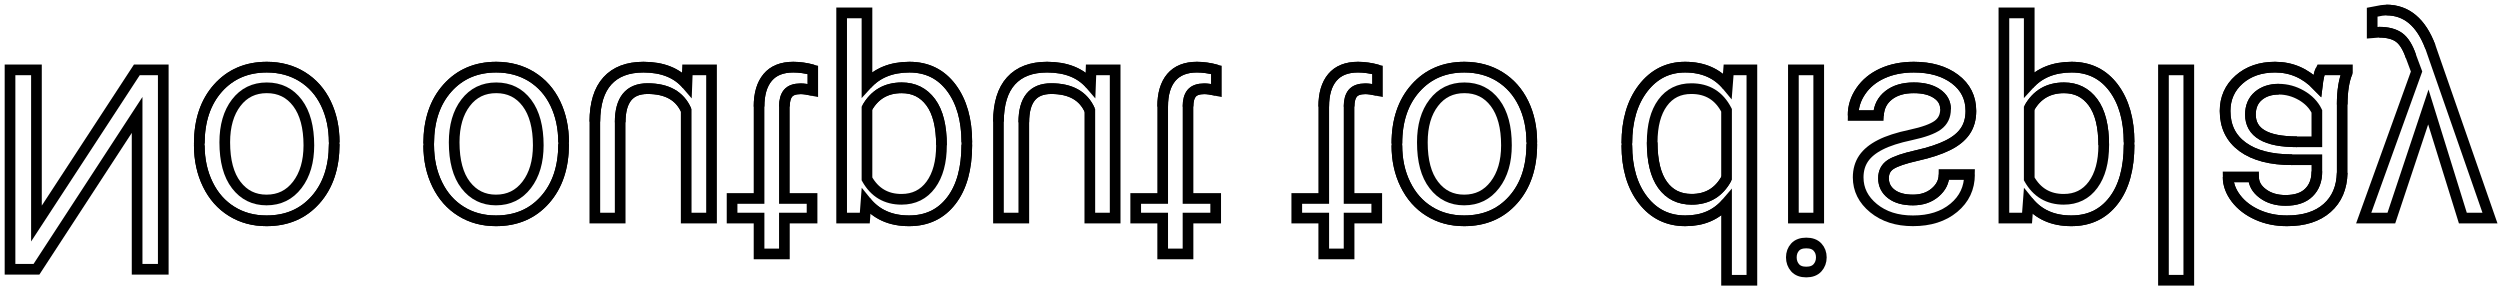
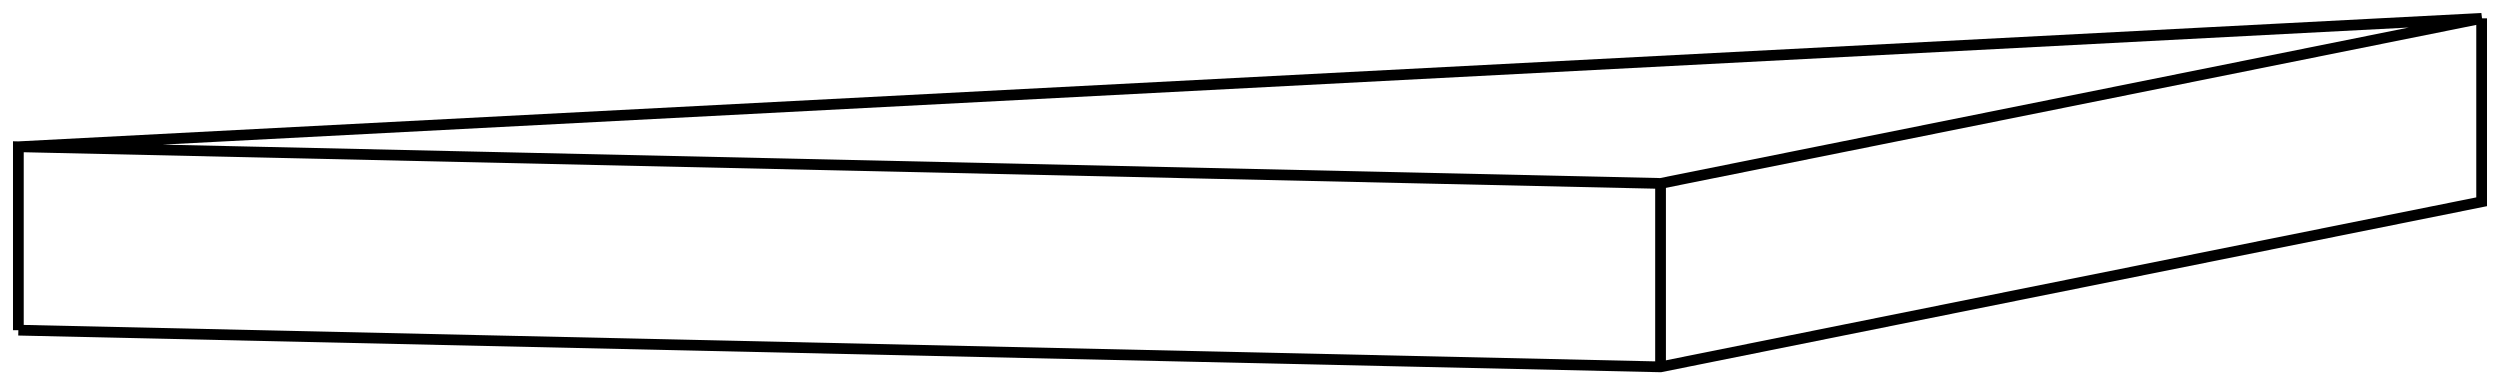
- <svg xmlns="http://www.w3.org/2000/svg" version="1.1" viewBox="1.311 -6.975 249.557 28.975" fill="none" stroke="black" stroke-width="0.6%" vector-effect="non-scaling-stroke">
-   <path d="M 17.609 19.906 L 17.609 0 L 14.971 0 L 4.949 15.34 L 4.949 0 L 2.311 0 L 2.311 19.906 L 4.949 19.906 L 14.998 4.498 L 14.998 19.906 L 17.609 19.906 Z" />
-   <path d="M 21.205 7.355 L 21.205 7.533 Q 21.21 9.71 22.06 11.443 Q 22.91 13.18 24.438 14.123 Q 25.96 15.07 27.918 15.066 Q 30.94 15.07 32.806 12.975 Q 34.67 10.88 34.672 7.41 L 34.672 7.232 Q 34.67 5.07 33.845 3.356 Q 33.02 1.64 31.479 0.684 Q 29.94 -0.27 27.945 -0.273 Q 24.94 -0.27 23.071 1.818 Q 21.21 3.91 21.205 7.355 Z" />
-   <path d="M 21.205 7.533 Q 21.21 9.71 22.06 11.443 Q 22.91 13.18 24.438 14.123 Q 25.96 15.07 27.918 15.066 Q 30.94 15.07 32.806 12.975 Q 34.67 10.88 34.672 7.41" />
-   <path d="M 34.672 7.232 Q 34.67 5.07 33.845 3.356 Q 33.02 1.64 31.479 0.684 Q 29.94 -0.27 27.945 -0.273 Q 24.94 -0.27 23.071 1.818 Q 21.21 3.91 21.205 7.355" />
-   <path d="M 23.748 7.232 Q 23.75 4.77 24.89 3.281 Q 26.03 1.79 27.945 1.791 Q 29.87 1.79 31.008 3.302 Q 32.14 4.81 32.143 7.533 Q 32.14 9.97 30.987 11.478 Q 29.83 12.99 27.918 12.988 Q 26.04 12.99 24.896 11.498 Q 23.75 10.01 23.748 7.232 Q 23.75 4.77 24.89 3.281 Q 26.03 1.79 27.945 1.791 Q 29.87 1.79 31.008 3.302 Q 32.14 4.81 32.143 7.533 Q 32.14 9.97 30.987 11.478 Q 29.83 12.99 27.918 12.988 Q 26.04 12.99 24.896 11.498 Q 23.75 10.01 23.748 7.232 Z" />
-   <path d="M 44.105 7.355 L 44.105 7.533 Q 44.11 9.71 44.96 11.443 Q 45.81 13.18 47.339 14.123 Q 48.86 15.07 50.818 15.066 Q 53.84 15.07 55.706 12.975 Q 57.57 10.88 57.572 7.41 L 57.572 7.232 Q 57.57 5.07 56.745 3.356 Q 55.92 1.64 54.38 0.684 Q 52.84 -0.27 50.846 -0.273 Q 47.84 -0.27 45.972 1.818 Q 44.11 3.91 44.105 7.355 Z" />
-   <path d="M 44.105 7.533 Q 44.11 9.71 44.96 11.443 Q 45.81 13.18 47.339 14.123 Q 48.86 15.07 50.818 15.066 Q 53.84 15.07 55.706 12.975 Q 57.57 10.88 57.572 7.41" />
-   <path d="M 57.572 7.232 Q 57.57 5.07 56.745 3.356 Q 55.92 1.64 54.38 0.684 Q 52.84 -0.27 50.846 -0.273 Q 47.84 -0.27 45.972 1.818 Q 44.11 3.91 44.105 7.355" />
-   <path d="M 46.648 7.232 Q 46.65 4.77 47.79 3.281 Q 48.93 1.79 50.846 1.791 Q 52.77 1.79 53.908 3.302 Q 55.04 4.81 55.043 7.533 Q 55.04 9.97 53.888 11.478 Q 52.73 12.99 50.818 12.988 Q 48.95 12.99 47.797 11.498 Q 46.65 10.01 46.648 7.232 Q 46.65 4.77 47.79 3.281 Q 48.93 1.79 50.846 1.791 Q 52.77 1.79 53.908 3.302 Q 55.04 4.81 55.043 7.533 Q 55.04 9.97 53.888 11.478 Q 52.73 12.99 50.818 12.988 Q 48.95 12.99 47.797 11.498 Q 46.65 10.01 46.648 7.232 Z" />
-   <path d="M 69.932 0 L 69.877 1.463 Q 68.4 -0.27 65.543 -0.273 Q 63.18 -0.27 61.94 1.101 Q 60.7 2.47 60.689 5.168 L 60.689 14.793 L 63.219 14.793 L 63.219 5.236 Q 63.22 1.87 65.953 1.873 Q 68.85 1.87 69.809 4.033 L 69.809 14.793 L 72.338 14.793 L 72.338 0 L 69.932 0 Z" />
-   <path d="M 69.877 1.463 Q 68.4 -0.27 65.543 -0.273 Q 63.18 -0.27 61.94 1.101 Q 60.7 2.47 60.689 5.168" />
-   <path d="M 63.219 5.236 Q 63.22 1.87 65.953 1.873 Q 68.85 1.87 69.809 4.033" />
-   <path d="M 77.082 18.375 L 79.611 18.375 L 79.611 14.793 L 82.373 14.793 L 82.373 12.838 L 79.611 12.838 L 79.611 3.664 Q 79.61 2.78 79.98 2.331 Q 80.35 1.89 81.238 1.887 Q 81.68 1.89 82.441 2.051 L 82.441 0 Q 81.44 -0.27 80.5 -0.273 Q 78.8 -0.27 77.943 0.752 Q 77.08 1.78 77.082 3.664 L 77.082 12.838 L 74.389 12.838 L 74.389 14.793 L 77.082 14.793 L 77.082 18.375 Z" />
-   <path d="M 79.611 3.664 Q 79.61 2.78 79.98 2.331 Q 80.35 1.89 81.238 1.887 Q 81.68 1.89 82.441 2.051" />
-   <path d="M 82.441 0 Q 81.44 -0.27 80.5 -0.273 Q 78.8 -0.27 77.943 0.752 Q 77.08 1.78 77.082 3.664" />
-   <path d="M 97.822 7.465 L 97.822 7.232 Q 97.82 3.86 96.277 1.791 Q 94.73 -0.27 92.094 -0.273 Q 89.4 -0.27 87.855 1.436 L 87.855 -5.688 L 85.326 -5.688 L 85.326 14.793 L 87.637 14.793 L 87.76 13.152 Q 89.3 15.07 92.053 15.066 Q 94.72 15.07 96.271 13.057 Q 97.82 11.05 97.822 7.465 Z" />
-   <path d="M 97.822 7.232 Q 97.82 3.86 96.277 1.791 Q 94.73 -0.27 92.094 -0.273 Q 89.4 -0.27 87.855 1.436" />
-   <path d="M 87.76 13.152 Q 89.3 15.07 92.053 15.066 Q 94.72 15.07 96.271 13.057 Q 97.82 11.05 97.822 7.465" />
-   <path d="M 95.293 7.52 Q 95.29 10.02 94.227 11.471 Q 93.16 12.92 91.301 12.92 Q 89 12.92 87.855 10.883 L 87.855 3.814 Q 88.99 1.79 91.328 1.791 Q 93.15 1.79 94.22 3.233 Q 95.29 4.68 95.293 7.52 Q 95.29 10.02 94.227 11.471 Q 93.16 12.92 91.301 12.92 Q 89 12.92 87.855 10.883" />
-   <path d="M 87.855 3.814 Q 88.99 1.79 91.328 1.791 Q 93.15 1.79 94.22 3.233 Q 95.29 4.68 95.293 7.52" />
-   <path d="M 110.223 0 L 110.168 1.463 Q 108.69 -0.27 105.834 -0.273 Q 103.47 -0.27 102.231 1.101 Q 100.99 2.47 100.98 5.168 L 100.98 14.793 L 103.51 14.793 L 103.51 5.236 Q 103.51 1.87 106.244 1.873 Q 109.14 1.87 110.1 4.033 L 110.1 14.793 L 112.629 14.793 L 112.629 0 L 110.223 0 Z" />
-   <path d="M 110.168 1.463 Q 108.69 -0.27 105.834 -0.273 Q 103.47 -0.27 102.231 1.101 Q 100.99 2.47 100.98 5.168" />
-   <path d="M 103.51 5.236 Q 103.51 1.87 106.244 1.873 Q 109.14 1.87 110.1 4.033" />
-   <path d="M 117.373 18.375 L 119.902 18.375 L 119.902 14.793 L 122.664 14.793 L 122.664 12.838 L 119.902 12.838 L 119.902 3.664 Q 119.9 2.78 120.271 2.331 Q 120.64 1.89 121.529 1.887 Q 121.97 1.89 122.732 2.051 L 122.732 0 Q 121.73 -0.27 120.791 -0.273 Q 119.1 -0.27 118.234 0.752 Q 117.37 1.78 117.373 3.664 L 117.373 12.838 L 114.68 12.838 L 114.68 14.793 L 117.373 14.793 L 117.373 18.375 Z" />
-   <path d="M 119.902 3.664 Q 119.9 2.78 120.271 2.331 Q 120.64 1.89 121.529 1.887 Q 121.97 1.89 122.732 2.051" />
-   <path d="M 122.732 0 Q 121.73 -0.27 120.791 -0.273 Q 119.1 -0.27 118.234 0.752 Q 117.37 1.78 117.373 3.664" />
-   <path d="M 133.451 18.375 L 135.98 18.375 L 135.98 14.793 L 138.742 14.793 L 138.742 12.838 L 135.98 12.838 L 135.98 3.664 Q 135.98 2.78 136.35 2.331 Q 136.72 1.89 137.607 1.887 Q 138.04 1.89 138.811 2.051 L 138.811 0 Q 137.81 -0.27 136.869 -0.273 Q 135.17 -0.27 134.312 0.752 Q 133.45 1.78 133.451 3.664 L 133.451 12.838 L 130.758 12.838 L 130.758 14.793 L 133.451 14.793 L 133.451 18.375 Z" />
-   <path d="M 135.98 3.664 Q 135.98 2.78 136.35 2.331 Q 136.72 1.89 137.607 1.887 Q 138.04 1.89 138.811 2.051" />
-   <path d="M 138.811 0 Q 137.81 -0.27 136.869 -0.273 Q 135.17 -0.27 134.312 0.752 Q 133.45 1.78 133.451 3.664" />
-   <path d="M 140.752 7.355 L 140.752 7.533 Q 140.75 9.71 141.606 11.443 Q 142.46 13.18 143.985 14.123 Q 145.51 15.07 147.465 15.066 Q 150.49 15.07 152.353 12.975 Q 154.22 10.88 154.219 7.41 L 154.219 7.232 Q 154.22 5.07 153.392 3.356 Q 152.56 1.64 151.026 0.684 Q 149.49 -0.27 147.492 -0.273 Q 144.48 -0.27 142.618 1.818 Q 140.75 3.91 140.752 7.355 Z" />
-   <path d="M 140.752 7.533 Q 140.75 9.71 141.606 11.443 Q 142.46 13.18 143.985 14.123 Q 145.51 15.07 147.465 15.066 Q 150.49 15.07 152.353 12.975 Q 154.22 10.88 154.219 7.41" />
-   <path d="M 154.219 7.232 Q 154.22 5.07 153.392 3.356 Q 152.56 1.64 151.026 0.684 Q 149.49 -0.27 147.492 -0.273 Q 144.48 -0.27 142.618 1.818 Q 140.75 3.91 140.752 7.355" />
-   <path d="M 143.295 7.232 Q 143.29 4.77 144.437 3.281 Q 145.58 1.79 147.492 1.791 Q 149.42 1.79 150.555 3.302 Q 151.69 4.81 151.689 7.533 Q 151.69 9.97 150.534 11.478 Q 149.38 12.99 147.465 12.988 Q 145.59 12.99 144.443 11.498 Q 143.29 10.01 143.295 7.232 Q 143.29 4.77 144.437 3.281 Q 145.58 1.79 147.492 1.791 Q 149.42 1.79 150.555 3.302 Q 151.69 4.81 151.689 7.533 Q 151.69 9.97 150.534 11.478 Q 149.38 12.99 147.465 12.988 Q 145.59 12.99 144.443 11.498 Q 143.29 10.01 143.295 7.232 Z" />
-   <path d="M 163.707 7.328 L 163.707 7.52 Q 163.71 10.92 165.32 12.995 Q 166.93 15.07 169.545 15.066 Q 172.14 15.07 173.66 13.289 L 173.66 21 L 176.189 21 L 176.189 0 L 173.865 0 L 173.742 1.586 Q 172.22 -0.27 169.518 -0.273 Q 166.95 -0.27 165.327 1.832 Q 163.71 3.94 163.707 7.328 Z" />
-   <path d="M 163.707 7.52 Q 163.71 10.92 165.32 12.995 Q 166.93 15.07 169.545 15.066 Q 172.14 15.07 173.66 13.289" />
-   <path d="M 173.742 1.586 Q 172.22 -0.27 169.518 -0.273 Q 166.95 -0.27 165.327 1.832 Q 163.71 3.94 163.707 7.328" />
-   <path d="M 166.236 7.232 Q 166.24 4.72 167.275 3.295 Q 168.31 1.87 170.146 1.873 Q 172.55 1.87 173.66 4.033 L 173.66 10.828 Q 172.53 12.92 170.174 12.92 Q 168.31 12.92 167.275 11.484 Q 166.24 10.05 166.236 7.232 Q 166.24 4.72 167.275 3.295 Q 168.31 1.87 170.146 1.873 Q 172.55 1.87 173.66 4.033" />
-   <path d="M 173.66 10.828 Q 172.53 12.92 170.174 12.92 Q 168.31 12.92 167.275 11.484 Q 166.24 10.05 166.236 7.232" />
-   <path d="M 182.861 14.793 L 182.861 0 L 180.332 0 L 180.332 14.793 L 182.861 14.793 Z" />
-   <path d="M 180.127 18.717 Q 180.13 19.33 180.503 19.756 Q 180.88 20.18 181.617 20.18 Q 182.36 20.18 182.738 19.756 Q 183.12 19.33 183.121 18.717 Q 183.12 18.1 182.738 17.691 Q 182.36 17.28 181.617 17.281 Q 180.88 17.28 180.503 17.691 Q 180.13 18.1 180.127 18.717 Q 180.13 19.33 180.503 19.756 Q 180.88 20.18 181.617 20.18 Q 182.36 20.18 182.738 19.756 Q 183.12 19.33 183.121 18.717 Q 183.12 18.1 182.738 17.691 Q 182.36 17.28 181.617 17.281 Q 180.88 17.28 180.503 17.691 Q 180.13 18.1 180.127 18.717 Z" />
-   <path d="M 195.521 3.924 Q 195.52 4.95 194.749 5.517 Q 193.98 6.08 192.056 6.494 Q 190.13 6.9 189.007 7.479 Q 187.88 8.05 187.339 8.846 Q 186.8 9.64 186.799 10.732 Q 186.8 12.55 188.337 13.809 Q 189.88 15.07 192.268 15.066 Q 194.78 15.07 196.349 13.768 Q 197.91 12.47 197.914 10.445 L 195.371 10.445 Q 195.37 11.48 194.489 12.236 Q 193.61 12.99 192.268 12.988 Q 190.89 12.99 190.107 12.387 Q 189.33 11.79 189.328 10.814 Q 189.33 9.9 190.053 9.434 Q 190.78 8.97 192.671 8.545 Q 194.56 8.12 195.74 7.533 Q 196.92 6.95 197.483 6.118 Q 198.05 5.29 198.051 4.102 Q 198.05 2.12 196.465 0.923 Q 194.88 -0.27 192.35 -0.273 Q 190.57 -0.27 189.205 0.355 Q 187.84 0.98 187.065 2.112 Q 186.29 3.24 186.293 4.553 L 188.822 4.553 Q 188.89 3.28 189.841 2.536 Q 190.79 1.79 192.35 1.791 Q 193.79 1.79 194.653 2.372 Q 195.52 2.95 195.521 3.924 Q 195.52 4.95 194.749 5.517 Q 193.98 6.08 192.056 6.494 Q 190.13 6.9 189.007 7.479 Q 187.88 8.05 187.339 8.846 Q 186.8 9.64 186.799 10.732 Q 186.8 12.55 188.337 13.809 Q 189.88 15.07 192.268 15.066 Q 194.78 15.07 196.349 13.768 Q 197.91 12.47 197.914 10.445" />
-   <path d="M 195.371 10.445 Q 195.37 11.48 194.489 12.236 Q 193.61 12.99 192.268 12.988 Q 190.89 12.99 190.107 12.387 Q 189.33 11.79 189.328 10.814 Q 189.33 9.9 190.053 9.434 Q 190.78 8.97 192.671 8.545 Q 194.56 8.12 195.74 7.533 Q 196.92 6.95 197.483 6.118 Q 198.05 5.29 198.051 4.102 Q 198.05 2.12 196.465 0.923 Q 194.88 -0.27 192.35 -0.273 Q 190.57 -0.27 189.205 0.355 Q 187.84 0.98 187.065 2.112 Q 186.29 3.24 186.293 4.553" />
-   <path d="M 188.822 4.553 Q 188.89 3.28 189.841 2.536 Q 190.79 1.79 192.35 1.791 Q 193.79 1.79 194.653 2.372 Q 195.52 2.95 195.521 3.924" />
-   <path d="M 213.842 7.465 L 213.842 7.232 Q 213.84 3.86 212.297 1.791 Q 210.75 -0.27 208.113 -0.273 Q 205.42 -0.27 203.875 1.436 L 203.875 -5.688 L 201.346 -5.688 L 201.346 14.793 L 203.656 14.793 L 203.779 13.152 Q 205.32 15.07 208.072 15.066 Q 210.74 15.07 212.29 13.057 Q 213.84 11.05 213.842 7.465 Z" />
-   <path d="M 213.842 7.232 Q 213.84 3.86 212.297 1.791 Q 210.75 -0.27 208.113 -0.273 Q 205.42 -0.27 203.875 1.436" />
-   <path d="M 203.779 13.152 Q 205.32 15.07 208.072 15.066 Q 210.74 15.07 212.29 13.057 Q 213.84 11.05 213.842 7.465" />
-   <path d="M 211.312 7.52 Q 211.31 10.02 210.246 11.471 Q 209.18 12.92 207.32 12.92 Q 205.02 12.92 203.875 10.883 L 203.875 3.814 Q 205.01 1.79 207.348 1.791 Q 209.17 1.79 210.239 3.233 Q 211.31 4.68 211.312 7.52 Q 211.31 10.02 210.246 11.471 Q 209.18 12.92 207.32 12.92 Q 205.02 12.92 203.875 10.883" />
-   <path d="M 203.875 3.814 Q 205.01 1.79 207.348 1.791 Q 209.17 1.79 210.239 3.233 Q 211.31 4.68 211.312 7.52" />
-   <path d="M 219.803 21 L 219.803 0 L 217.273 0 L 217.273 21 L 219.803 21 Z" />
-   <path d="M 235.635 0 L 232.982 0 Q 232.76 0.44 232.627 1.559 Q 230.86 -0.27 228.416 -0.273 Q 226.23 -0.27 224.827 0.964 Q 223.43 2.2 223.426 4.102 Q 223.43 6.41 225.183 7.69 Q 226.94 8.97 230.125 8.969 L 232.586 8.969 L 232.586 10.131 Q 232.59 11.46 231.793 12.243 Q 231 13.03 229.455 13.029 Q 228.1 13.03 227.186 12.346 Q 226.27 11.66 226.27 10.691 L 223.727 10.691 Q 223.73 11.8 224.513 12.831 Q 225.3 13.86 226.646 14.465 Q 227.99 15.07 229.605 15.066 Q 232.16 15.07 233.611 13.788 Q 235.06 12.51 235.115 10.268 L 235.115 3.459 Q 235.12 1.42 235.635 0.219 L 235.635 0 Z" />
-   <path d="M 232.982 0 Q 232.76 0.44 232.627 1.559 Q 230.86 -0.27 228.416 -0.273 Q 226.23 -0.27 224.827 0.964 Q 223.43 2.2 223.426 4.102 Q 223.43 6.41 225.183 7.69 Q 226.94 8.97 230.125 8.969" />
-   <path d="M 232.586 10.131 Q 232.59 11.46 231.793 12.243 Q 231 13.03 229.455 13.029 Q 228.1 13.03 227.186 12.346 Q 226.27 11.66 226.27 10.691" />
-   <path d="M 223.727 10.691 Q 223.73 11.8 224.513 12.831 Q 225.3 13.86 226.646 14.465 Q 227.99 15.07 229.605 15.066 Q 232.16 15.07 233.611 13.788 Q 235.06 12.51 235.115 10.268" />
-   <path d="M 235.115 3.459 Q 235.12 1.42 235.635 0.219" />
-   <path d="M 228.785 1.928 Q 229.97 1.93 231.041 2.543 Q 232.11 3.16 232.586 4.143 L 232.586 7.178 L 230.604 7.178 Q 225.96 7.18 225.955 4.457 Q 225.96 3.27 226.748 2.598 Q 227.54 1.93 228.785 1.928 Q 229.97 1.93 231.041 2.543 Q 232.11 3.16 232.586 4.143" />
-   <path d="M 230.604 7.178 Q 225.96 7.18 225.955 4.457 Q 225.96 3.27 226.748 2.598 Q 227.54 1.93 228.785 1.928" />
-   <path d="M 240.023 14.793 L 243.715 3.705 L 247.16 14.793 L 249.867 14.793 L 243.92 -2.283 Q 242.54 -5.97 239.531 -5.975 L 239.053 -5.934 L 238.109 -5.756 L 238.109 -3.705 L 238.793 -3.76 Q 240.08 -3.76 240.796 -3.24 Q 241.51 -2.72 241.979 -1.34 L 242.539 0.164 L 237.262 14.793 L 240.023 14.793 Z" />
-   <path d="M 243.92 -2.283 Q 242.54 -5.97 239.531 -5.975" />
-   <path d="M 238.793 -3.76 Q 240.08 -3.76 240.796 -3.24 Q 241.51 -2.72 241.979 -1.34" />
+ <svg xmlns="http://www.w3.org/2000/svg" version="1.1" viewBox="-90.443 -9.991 136.164 20.981" fill="none" stroke="black" stroke-width="0.6%" vector-effect="non-scaling-stroke">
+   <path d="M -89.443 7.992 L -89.443 -1.998 L 0 0 L 44.721 -8.991 L -89.443 -1.998" />
+   <path d="M 0 9.99 L 0 0" />
+   <path d="M -89.443 7.992 L 0 9.99 L 44.721 0.999 L 44.721 -8.991" />
</svg>
